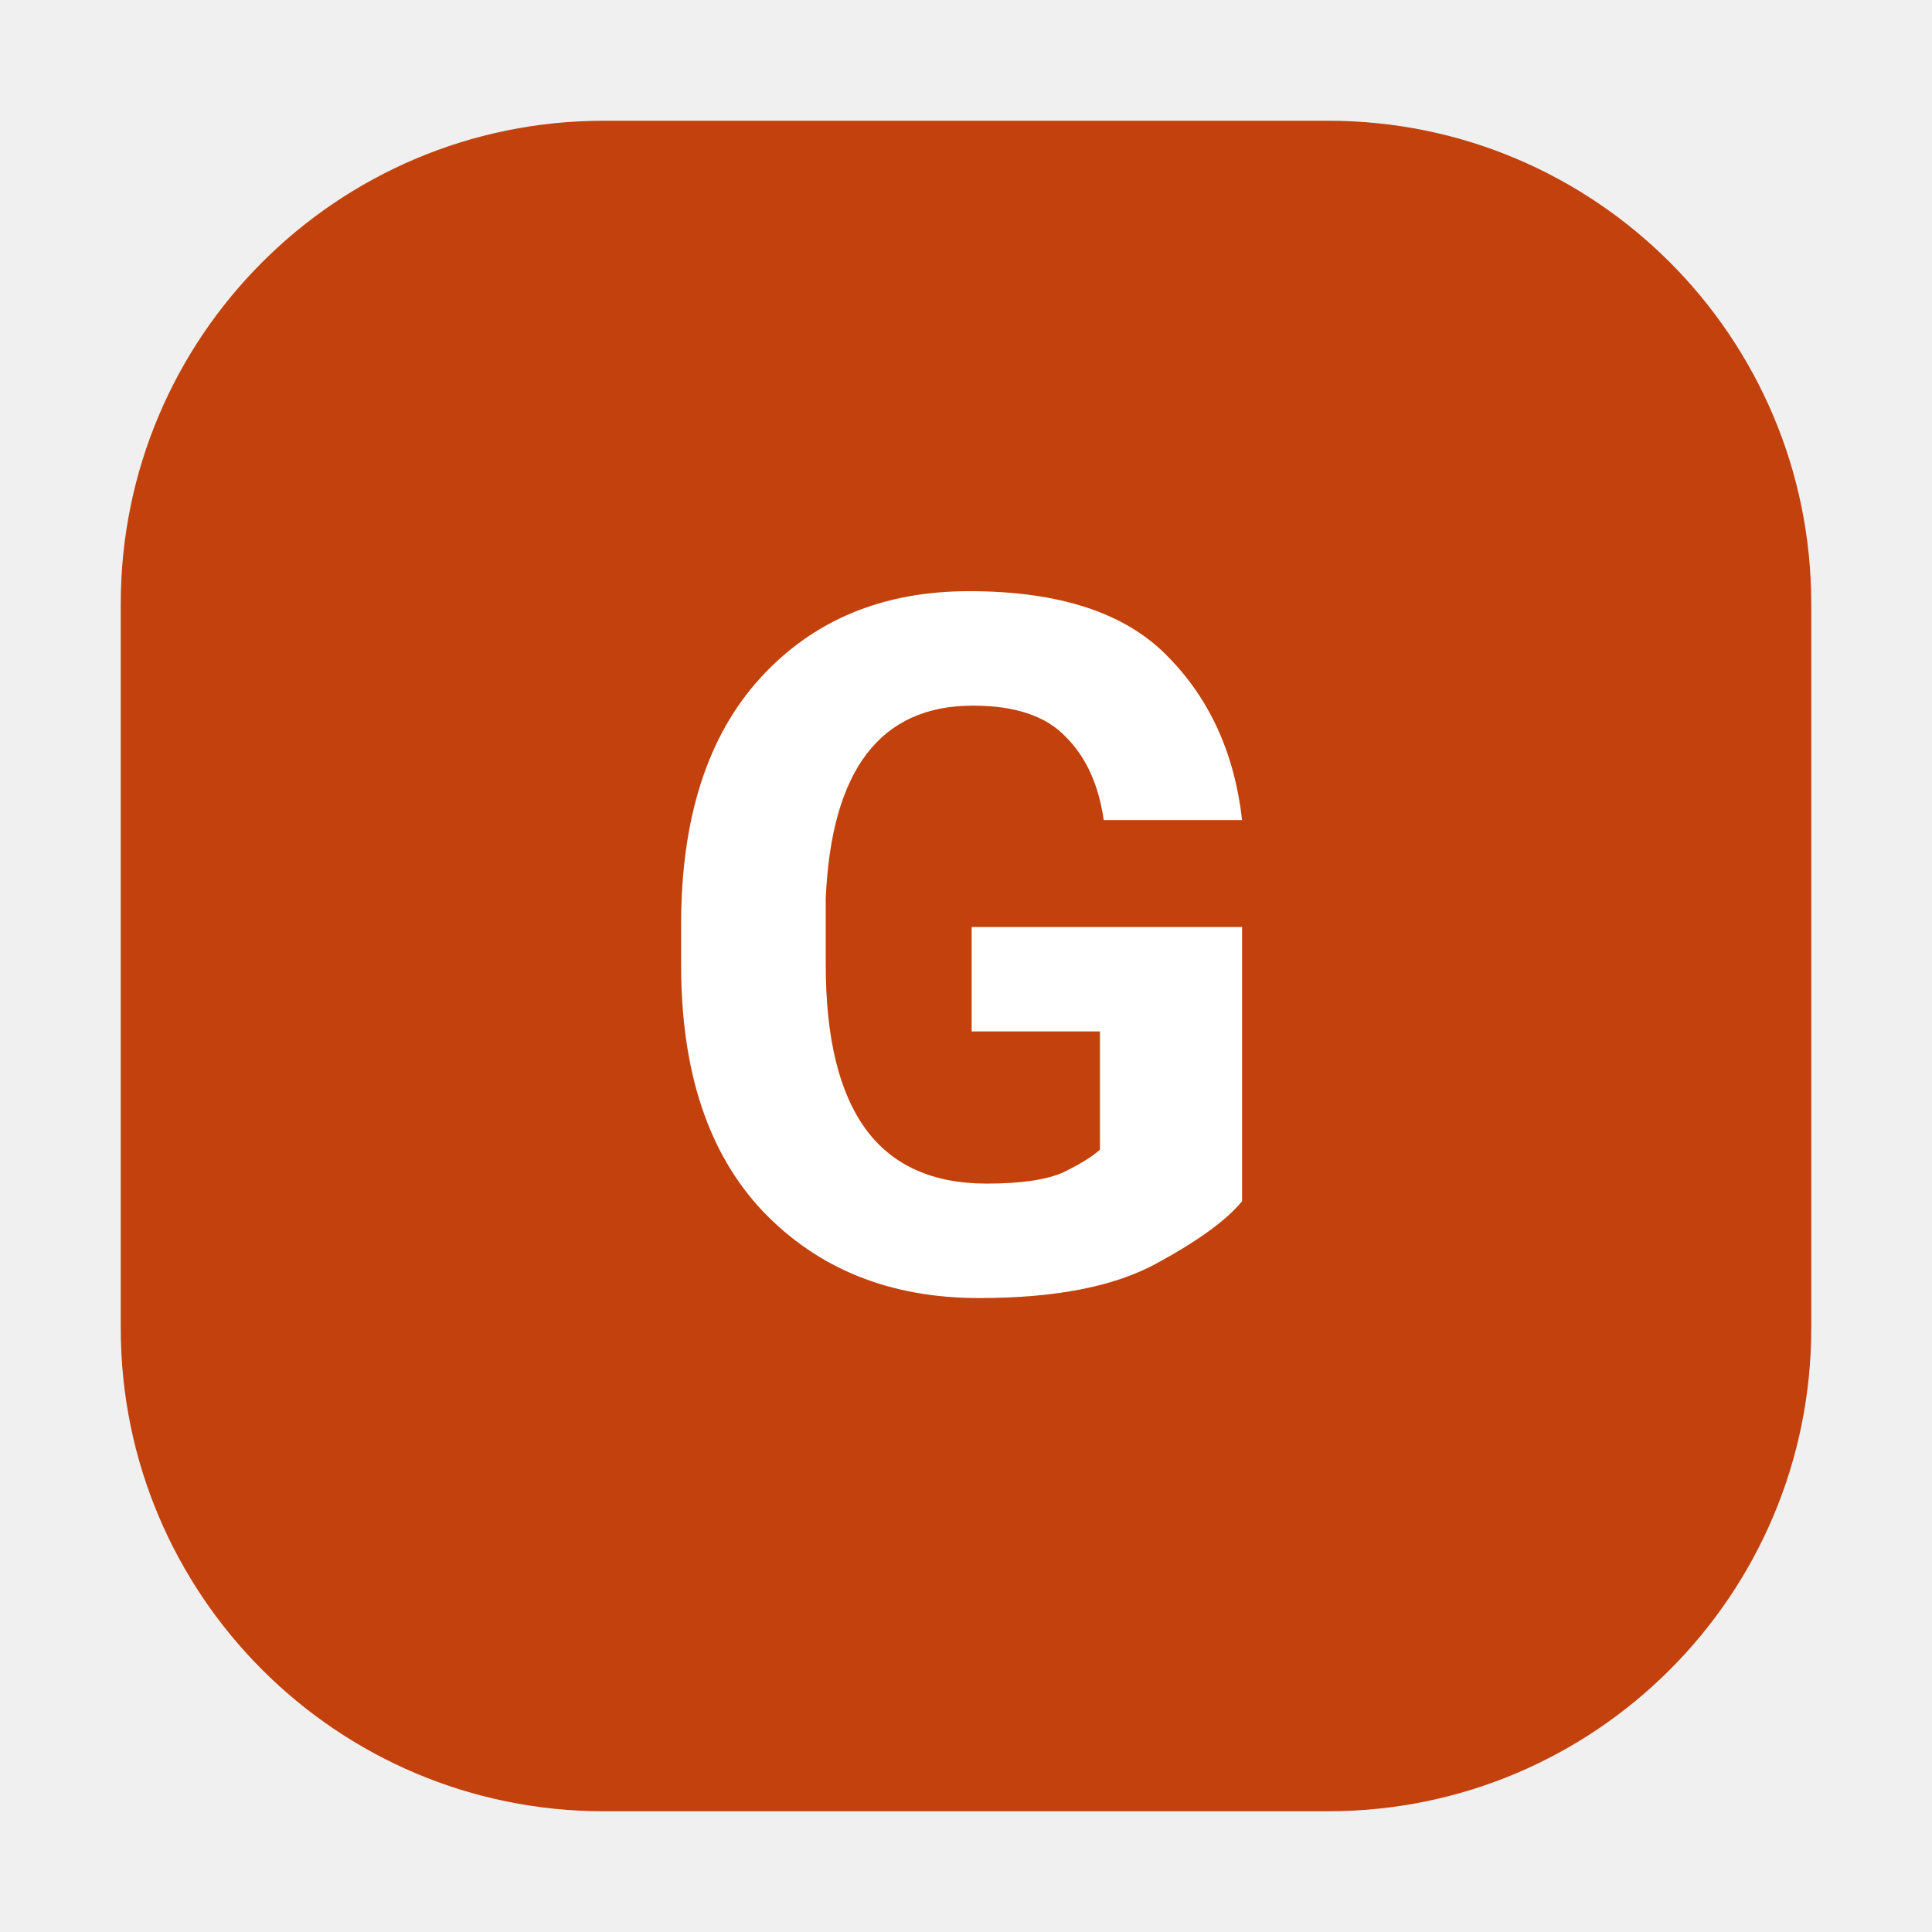
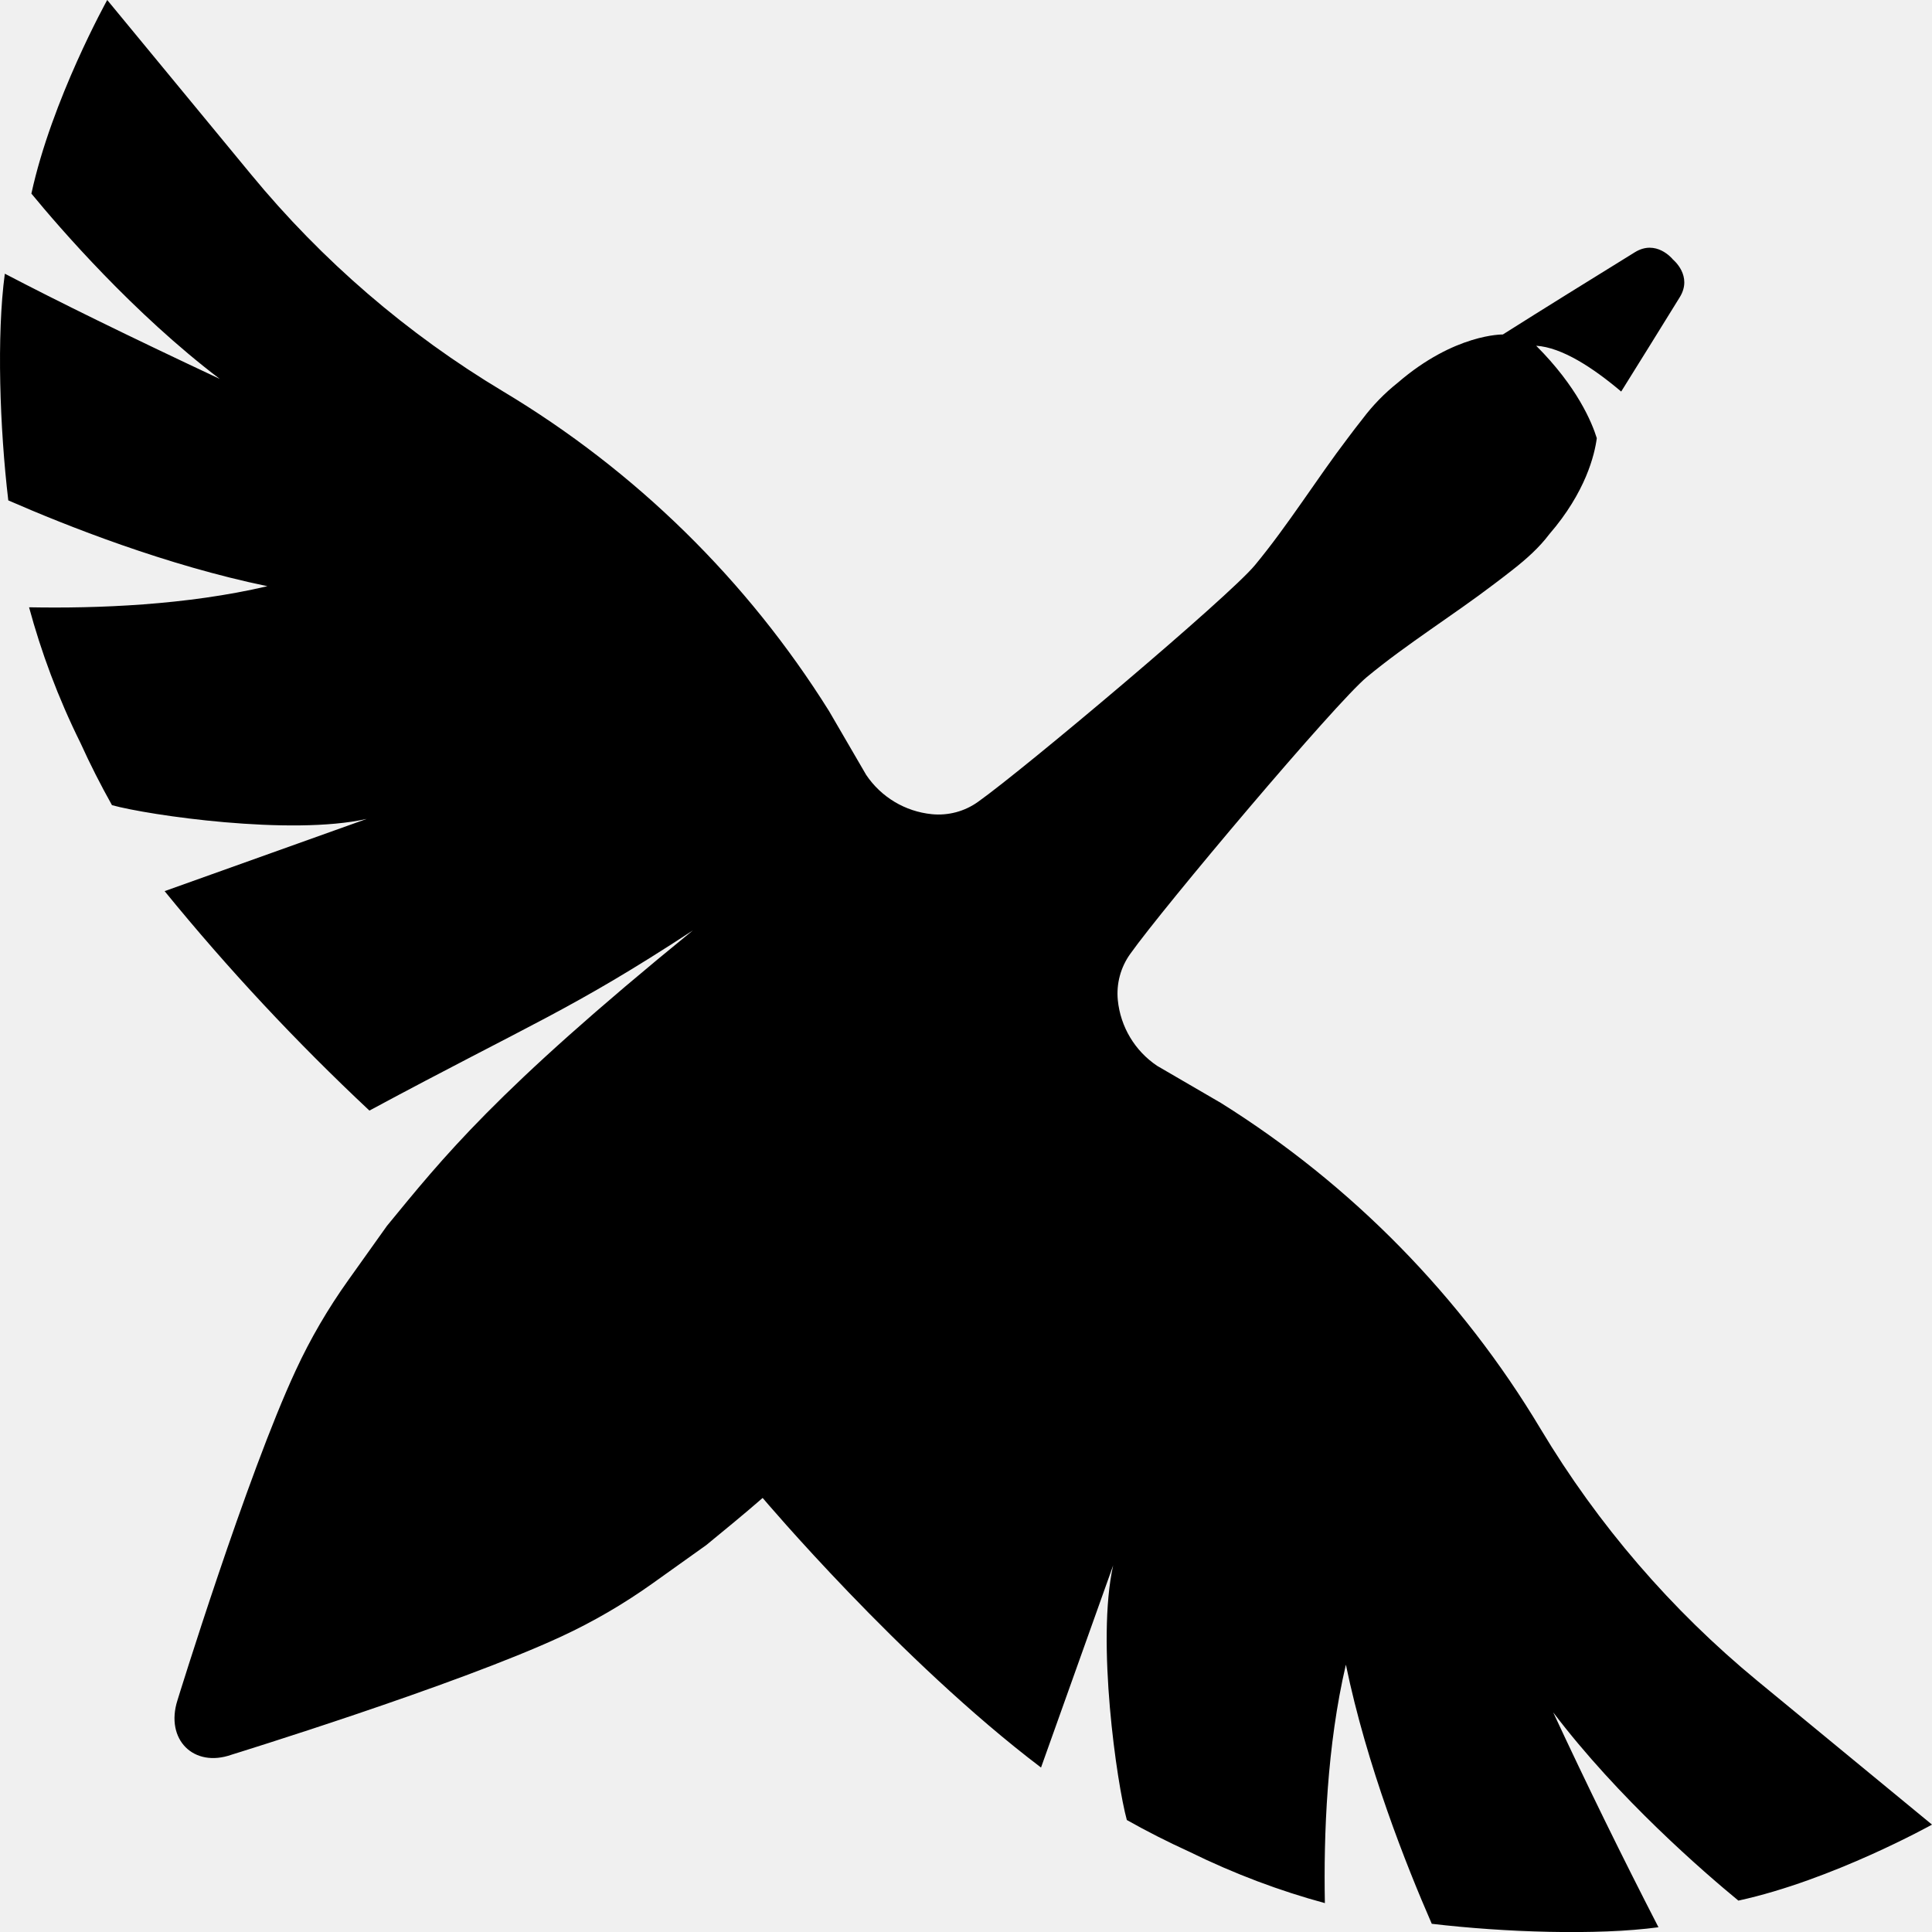
- <svg xmlns="http://www.w3.org/2000/svg" viewBox="0 0 24 24" width="24" height="24">
-   <rect x="1.5" y="1.5" width="21" height="21" rx="6" fill="#C2410C" />
-   <text x="12" y="16" font-family="-apple-system, Segoe UI, Roboto, sans-serif" font-size="12" font-weight="700" fill="#ffffff" text-anchor="middle">G</text>
+ <svg xmlns="http://www.w3.org/2000/svg" fill="currentColor" fill-rule="evenodd" height="1em" style="flex:none;line-height:1" viewBox="0 0 24 24" width="1em">
+   <path d="M21.595 23.61c1.167-.254 2.405-.944 2.405-.944l-2.167-1.784a12.124 12.124 0 01-2.695-3.131 12.127 12.127 0 00-3.97-4.049l-.794-.462a1.115 1.115 0 01-.488-.815.844.844 0 01.154-.575c.413-.582 2.548-3.115 2.94-3.44.503-.416 1.065-.762 1.586-1.159.074-.056.148-.112.221-.17.003-.002.007-.004.009-.007.167-.131.325-.272.45-.438.453-.524.563-.988.59-1.193-.061-.197-.244-.639-.753-1.148.319.02.705.272 1.056.569.235-.376.481-.773.727-1.171.165-.266-.08-.465-.086-.471h-.001V3.22c-.007-.007-.206-.25-.471-.086-.567.35-1.134.702-1.639 1.021 0 0-.597-.012-1.305.599a2.464 2.464 0 00-.438.45l-.007.009c-.058.072-.114.147-.17.221-.397.521-.743 1.083-1.16 1.587-.323.391-2.857 2.526-3.44 2.94a.842.842 0 01-.574.153 1.115 1.115 0 01-.815-.488l-.462-.794a12.123 12.123 0 00-4.049-3.97 12.133 12.133 0 01-3.13-2.695L1.332 0S.643 1.238.39 2.405c.352.428 1.27 1.49 2.34 2.302C1.58 4.167.73 3.75.06 3.4c-.103.765-.063 1.92.043 2.816.726.317 1.961.806 3.219 1.066-1.006.236-2.11.278-2.961.262.15.554.358 1.119.64 1.688.119.263.25.52.39.77.452.125 2.222.383 3.164.171l-2.51.897a27.776 27.776 0 002.544 2.726c2.031-1.092 2.494-1.241 4.018-2.238-2.467 2.008-3.108 2.828-3.8 3.67l-.483.678c-.25.351-.469.725-.65 1.117-.61 1.31-1.47 4.1-1.47 4.1-.154.486.202.842.674.674 0 0 2.79-.861 4.1-1.47.392-.182.766-.4 1.118-.65l.677-.483c.227-.187.453-.37.701-.586 0 0 1.705 2.02 3.458 3.349l.896-2.511c-.211.942.046 2.712.17 3.163.252.142.509.272.772.392.569.28 1.134.49 1.688.64-.016-.853.026-1.956.261-2.962.26 1.258.75 2.493 1.067 3.219.895.106 2.051.146 2.816.043a73.87 73.87 0 01-1.308-2.67c.811 1.07 1.874 1.988 2.302 2.34h-.001z" />
</svg>
